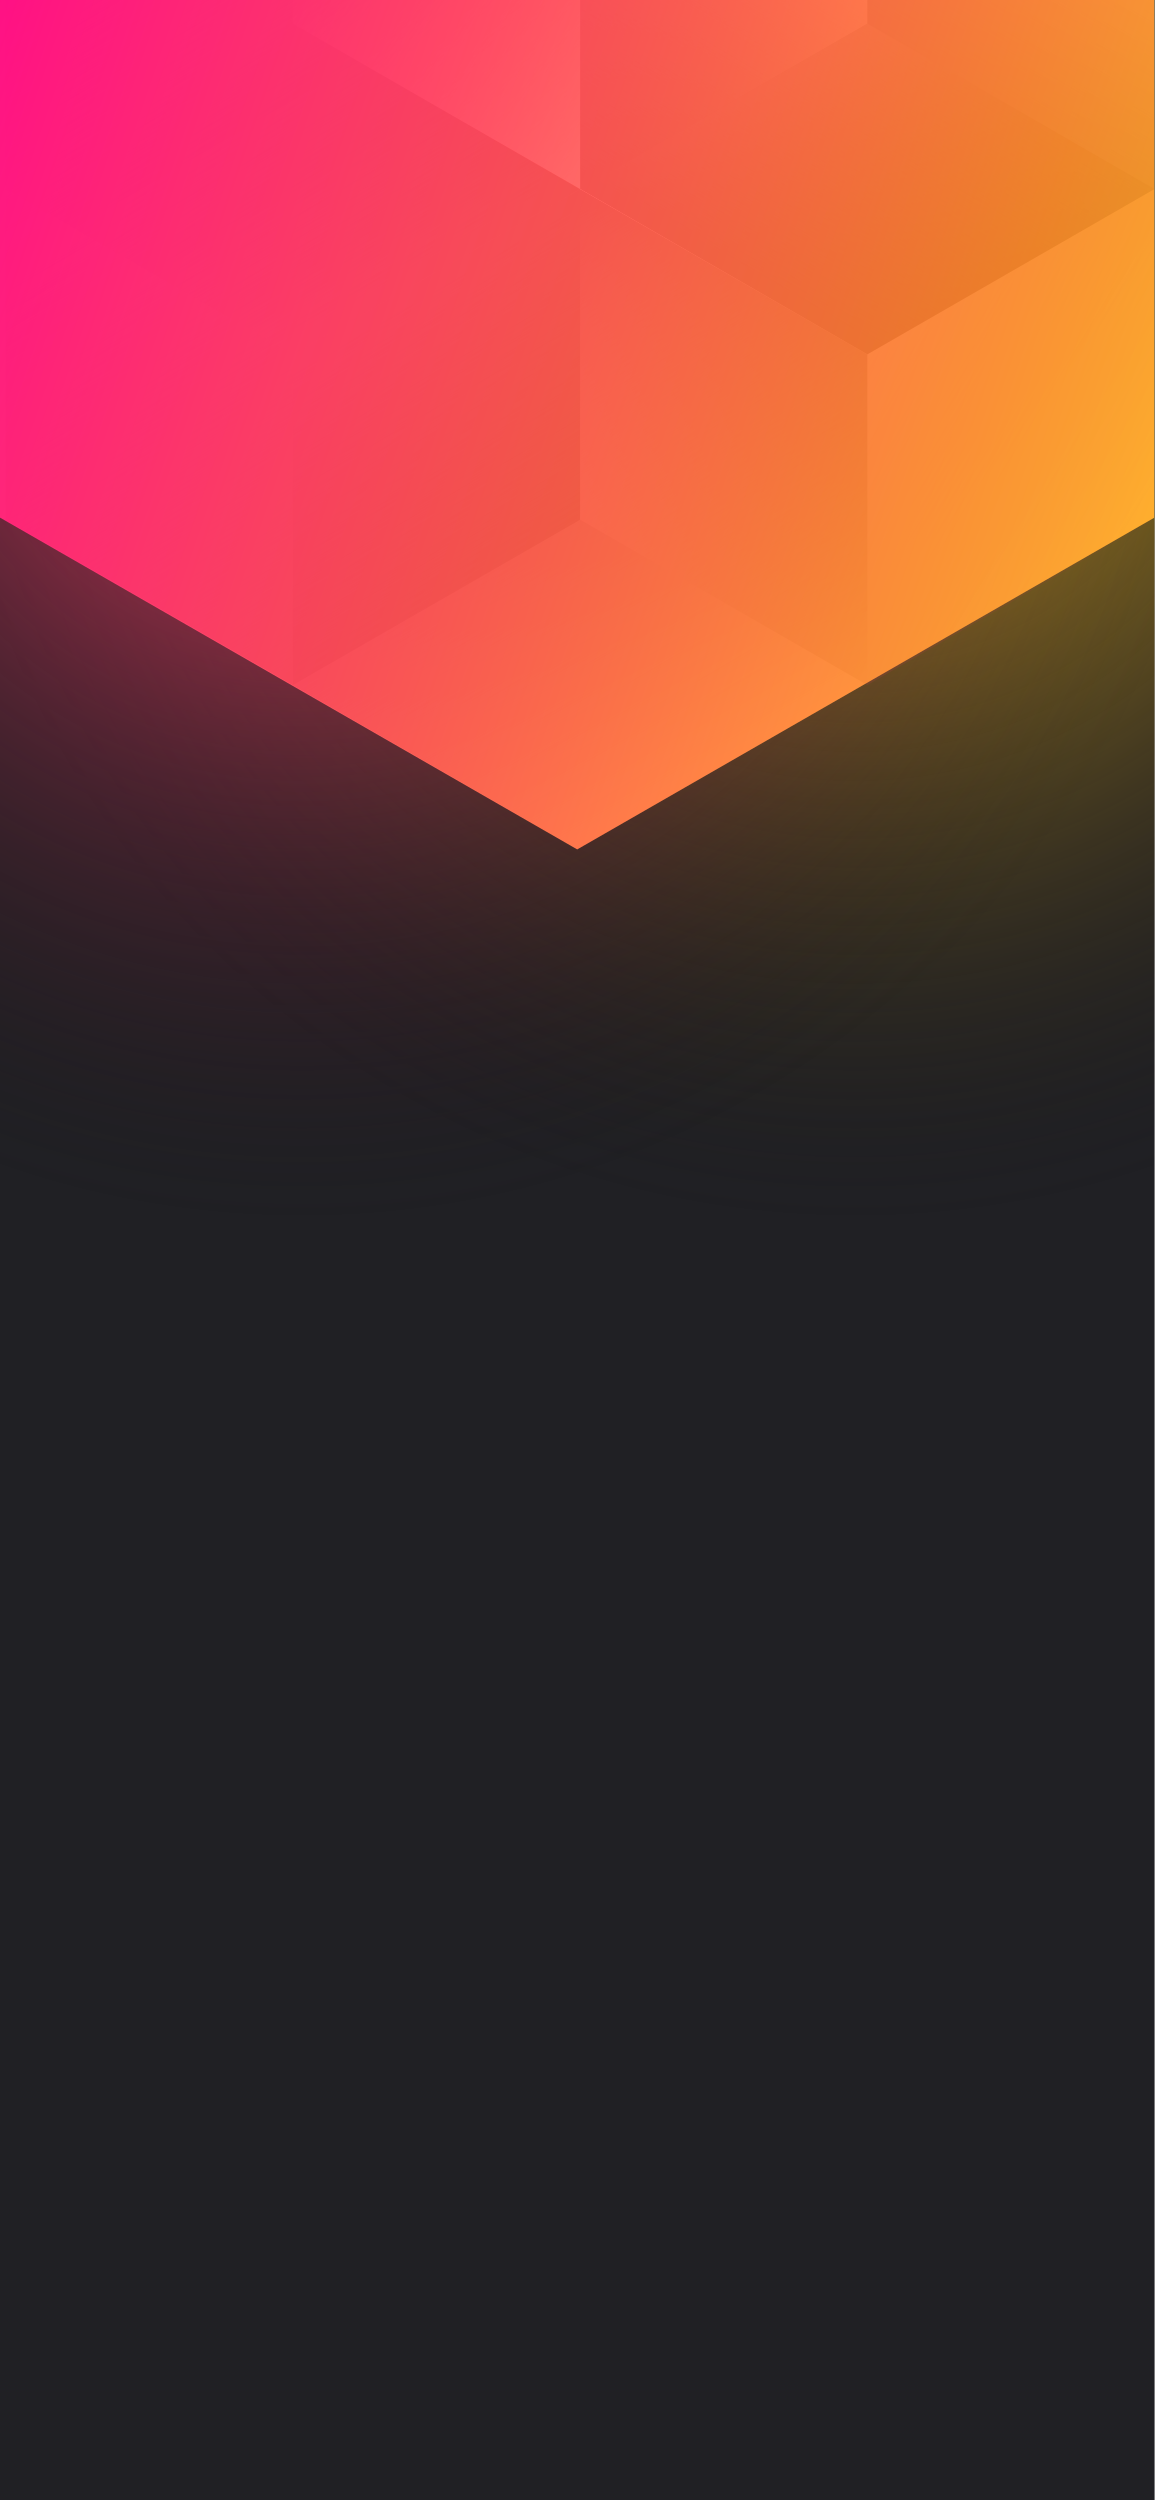
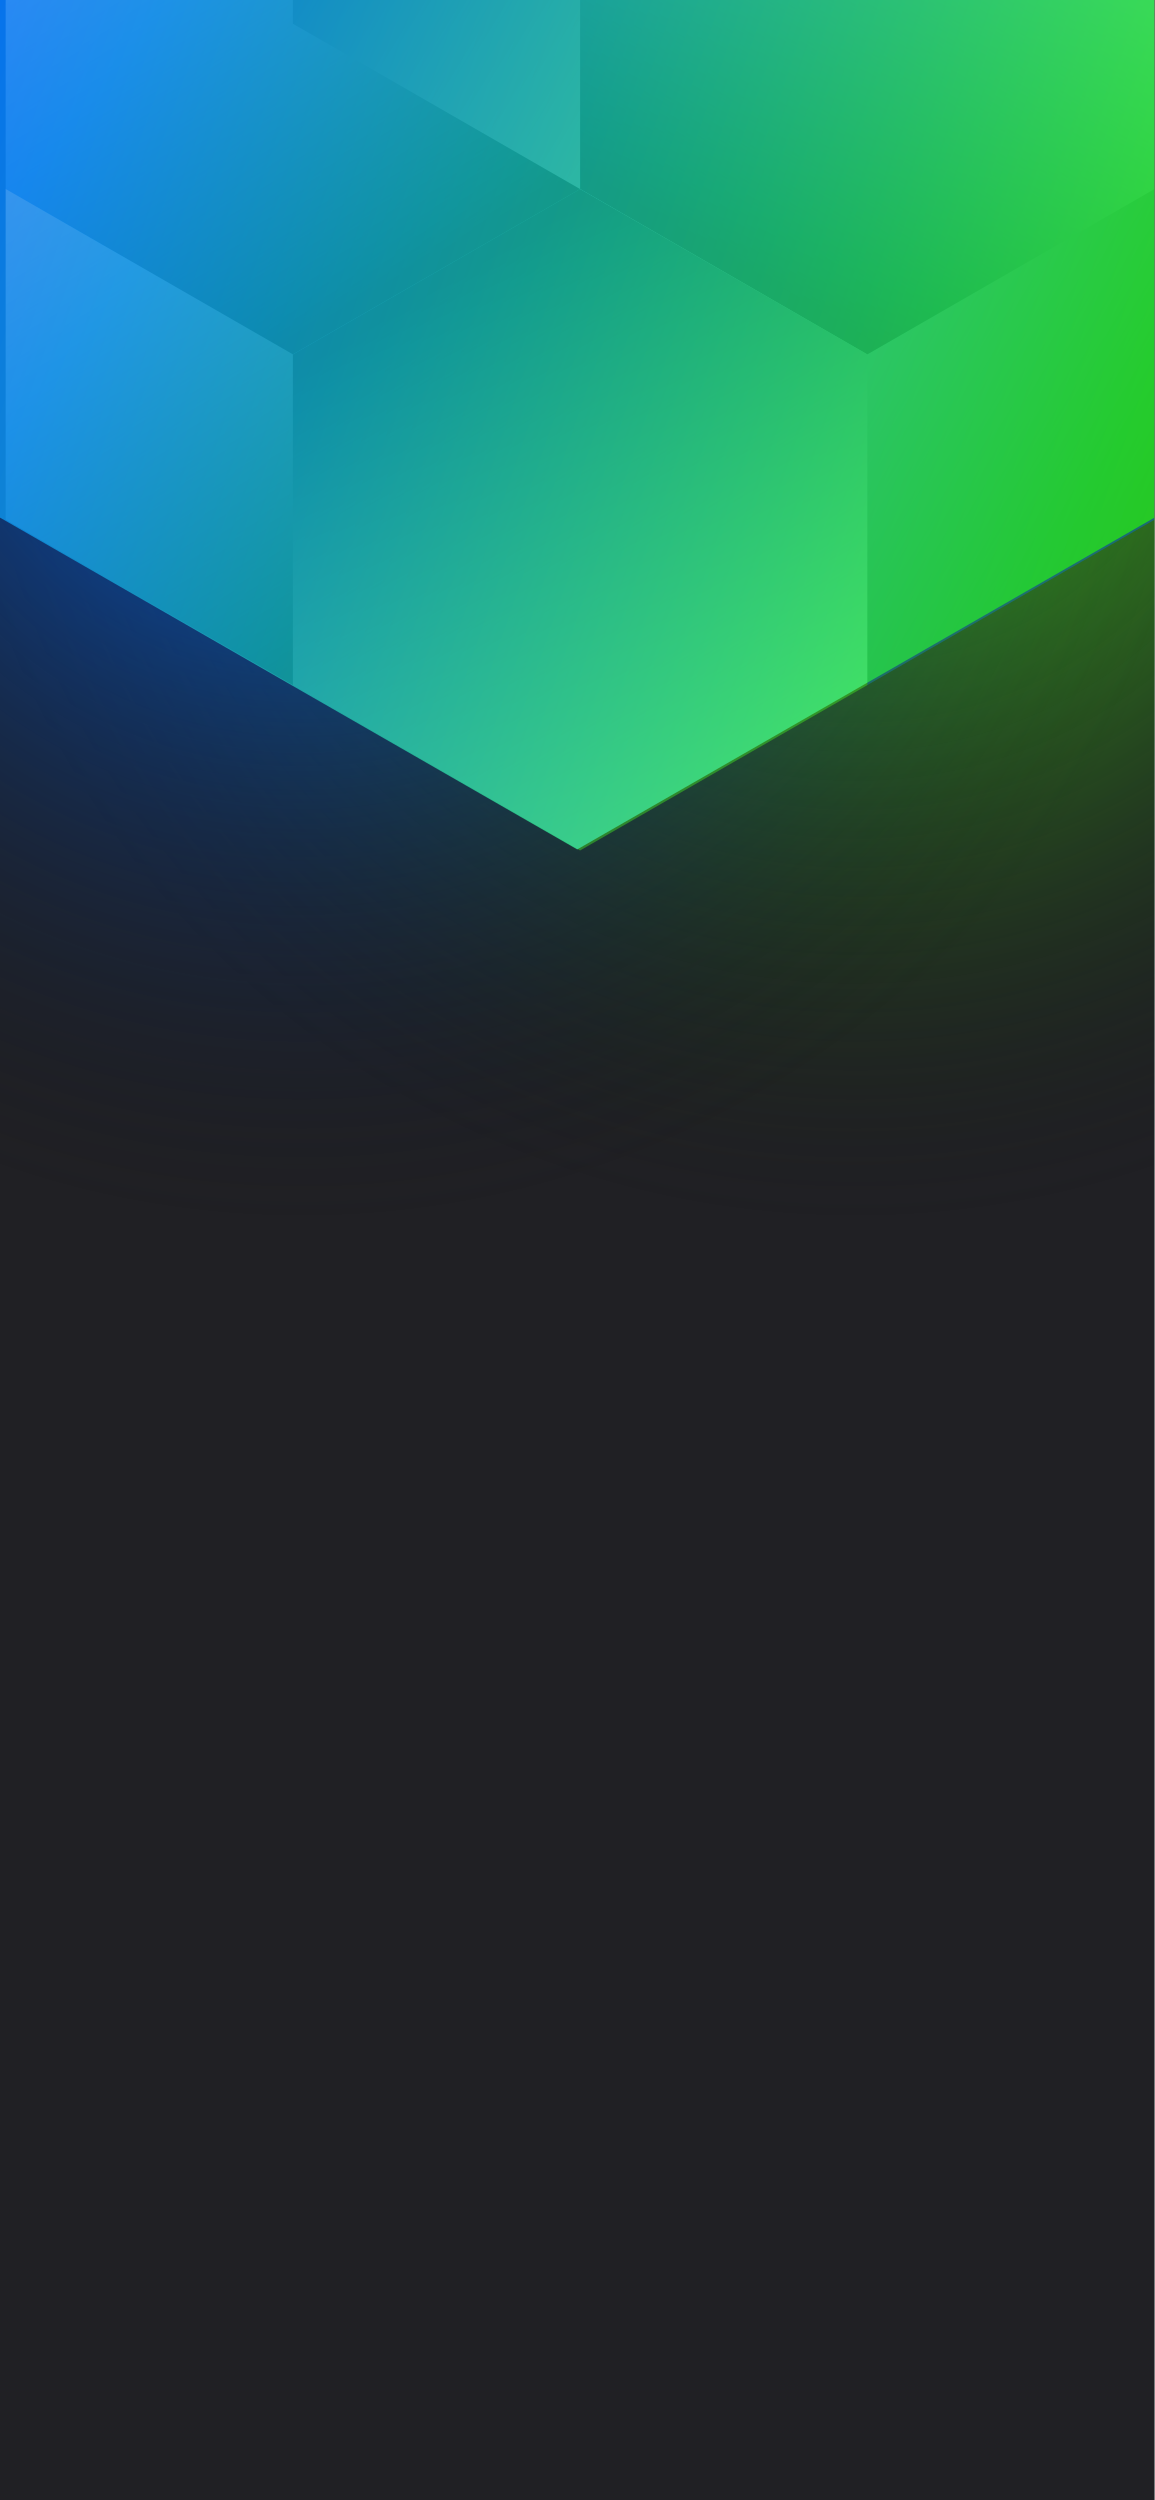
<svg xmlns="http://www.w3.org/2000/svg" width="375" height="812" viewBox="0 0 375 812" fill="none">
  <g clip-path="url(#clip0_61385_181)">
    <rect width="375" height="812" fill="#202024" />
    <circle cx="278" cy="99" r="300" transform="rotate(-180 278 99)" fill="url(#paint0_radial_61385_181)" />
    <circle cx="98" cy="99" r="300" transform="rotate(-180 98 99)" fill="url(#paint1_radial_61385_181)" />
    <mask id="mask0_61385_181" style="mask-type:alpha" maskUnits="userSpaceOnUse" x="0" y="0" width="375" height="812">
      <rect width="375" height="812" fill="#202024" />
    </mask>
    <g mask="url(#mask0_61385_181)">
      <path d="M375 168.101V-310.699L187.478 -418.486L-0.045 -310.699V168.101L187.478 275.894L375 168.101Z" fill="url(#paint2_linear_61385_181)" />
      <g style="mix-blend-mode:luminosity" opacity="0.4">
        <path d="M1.837 61.393V168.797L95.127 222.505L188.418 168.797V61.393L95.127 7.686L1.837 61.393Z" fill="url(#paint3_linear_61385_181)" />
        <path d="M1.837 -46.017V61.388L95.127 115.095L188.418 61.388V-46.017L95.127 -99.724L1.837 -46.017Z" fill="url(#paint4_linear_61385_181)" />
        <path d="M281.709 -99.696V7.708L188.418 61.416L95.127 7.708V-99.696L188.418 -153.403L281.709 -99.696Z" fill="url(#paint5_linear_61385_181)" />
        <path d="M188.418 168.797V61.393L281.709 7.685L375 61.393V168.797L281.709 222.504L188.418 168.797Z" fill="url(#paint6_linear_61385_181)" />
        <path d="M375 -46.017V61.388L281.709 115.095L188.418 61.388V-46.017L281.709 -99.724L375 -46.017Z" fill="url(#paint7_linear_61385_181)" />
        <path d="M281.709 222.527V115.123L188.418 61.416L95.127 115.123L95.127 222.527L188.418 276.234L281.709 222.527Z" fill="url(#paint8_linear_61385_181)" />
      </g>
    </g>
  </g>
  <defs>
    <radialGradient id="paint0_radial_61385_181" cx="0" cy="0" r="1" gradientUnits="userSpaceOnUse" gradientTransform="translate(278 99) rotate(90) scale(300)">
-       <stop stop-color="#FFC323" />
+       <stop stop-color="#4BFF1E" />
      <stop offset="1" stop-color="#121214" stop-opacity="0" />
    </radialGradient>
    <radialGradient id="paint1_radial_61385_181" cx="0" cy="0" r="1" gradientUnits="userSpaceOnUse" gradientTransform="translate(98 99) rotate(90) scale(300)">
-       <stop stop-color="#FF3D6E" />
+       <stop stop-color="#0066FF" />
      <stop offset="1" stop-color="#121214" stop-opacity="0" />
    </radialGradient>
    <linearGradient id="paint2_linear_61385_181" x1="-67.95" y1="58.938" x2="436.115" y2="232.357" gradientUnits="userSpaceOnUse">
-       <stop stop-color="#FF008E" />
-       <stop offset="1" stop-color="#FFCD1E" />
+       <stop stop-color="#0066FF" />
+       <stop offset="1" stop-color="#4BFF1E" />
    </linearGradient>
    <linearGradient id="paint3_linear_61385_181" x1="95.127" y1="217.565" x2="2.238" y2="59.047" gradientUnits="userSpaceOnUse">
-       <stop stop-color="#8257E5" />
-       <stop offset="1" stop-color="#FF008E" stop-opacity="0" />
+       <stop stop-color="#0066FF" />
+       <stop offset="1" stop-color="#4BFF1E" />
    </linearGradient>
    <linearGradient id="paint4_linear_61385_181" x1="95.127" y1="110.155" x2="2.238" y2="-48.363" gradientUnits="userSpaceOnUse">
-       <stop stop-color="#8257E5" />
-       <stop offset="1" stop-color="#FF008E" stop-opacity="0" />
+       <stop stop-color="#0066FF" />
+       <stop offset="1" stop-color="#4BFF1E" />
    </linearGradient>
    <linearGradient id="paint5_linear_61385_181" x1="95.127" y1="-105.732" x2="281.421" y2="6.686" gradientUnits="userSpaceOnUse">
-       <stop stop-color="#FF008E" stop-opacity="0" />
-       <stop offset="1" stop-color="#FFCD1E" />
+       <stop stop-color="#0066FF" />
+       <stop offset="1" stop-color="#4BFF1E" />
    </linearGradient>
    <linearGradient id="paint6_linear_61385_181" x1="375" y1="174.833" x2="188.706" y2="62.415" gradientUnits="userSpaceOnUse">
-       <stop stop-color="#FF008E" stop-opacity="0" />
-       <stop offset="1" stop-color="#FFCD1E" />
+       <stop stop-color="#0066FF" />
+       <stop offset="1" stop-color="#4BFF1E" />
    </linearGradient>
    <linearGradient id="paint7_linear_61385_181" x1="281.709" y1="110.155" x2="374.598" y2="-48.363" gradientUnits="userSpaceOnUse">
-       <stop stop-color="#8257E5" />
-       <stop offset="1" stop-color="#FF008E" stop-opacity="0" />
+       <stop stop-color="#0066FF" />
+       <stop offset="1" stop-color="#4BFF1E" />
    </linearGradient>
    <linearGradient id="paint8_linear_61385_181" x1="188.418" y1="66.355" x2="281.307" y2="224.873" gradientUnits="userSpaceOnUse">
-       <stop stop-color="#8257E5" />
-       <stop offset="1" stop-color="#FF008E" stop-opacity="0" />
+       <stop stop-color="#0066FF" />
+       <stop offset="1" stop-color="#4BFF1E" />
    </linearGradient>
    <clipPath id="clip0_61385_181">
      <rect width="375" height="812" fill="white" />
    </clipPath>
  </defs>
</svg>
